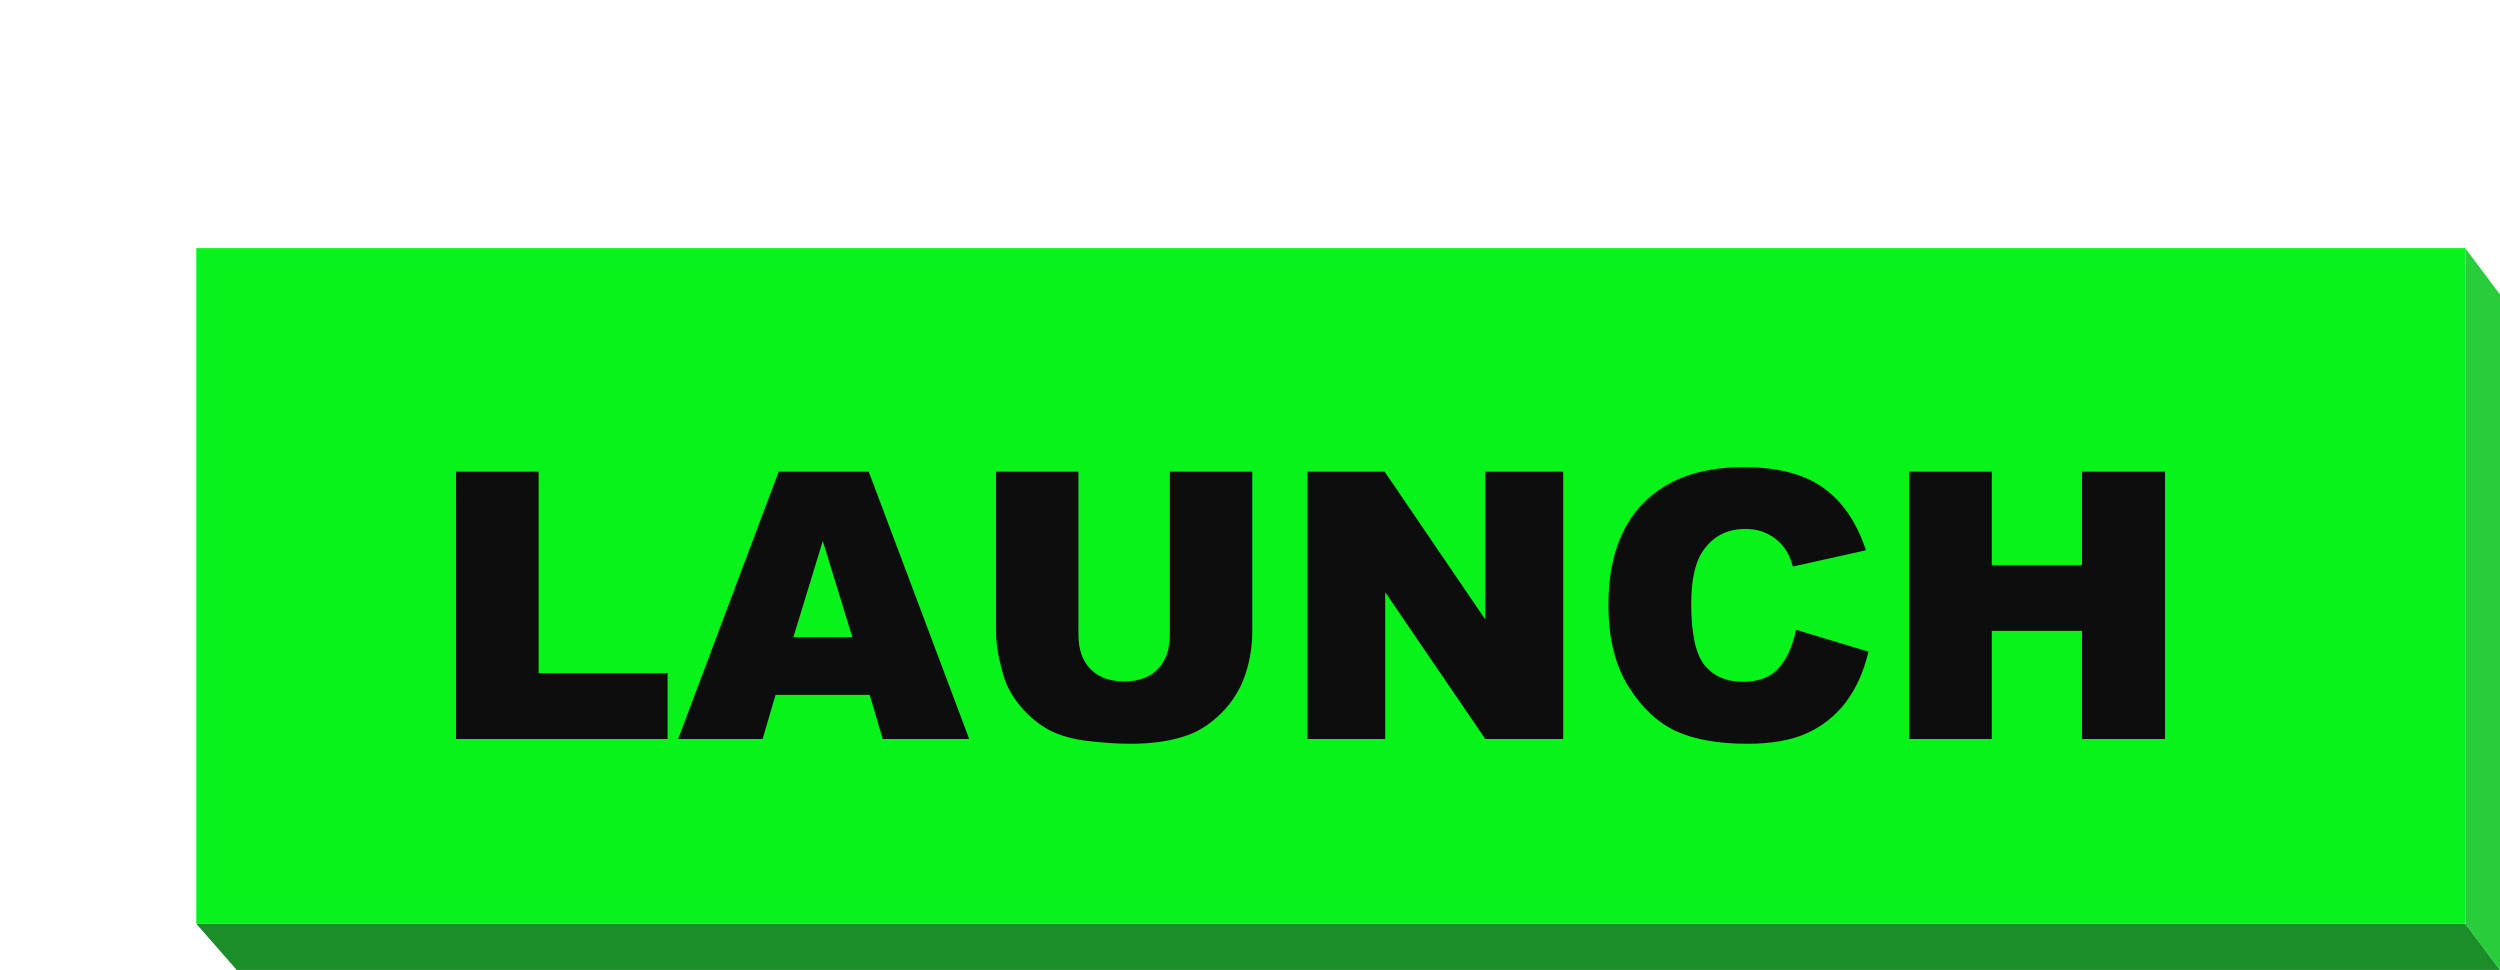
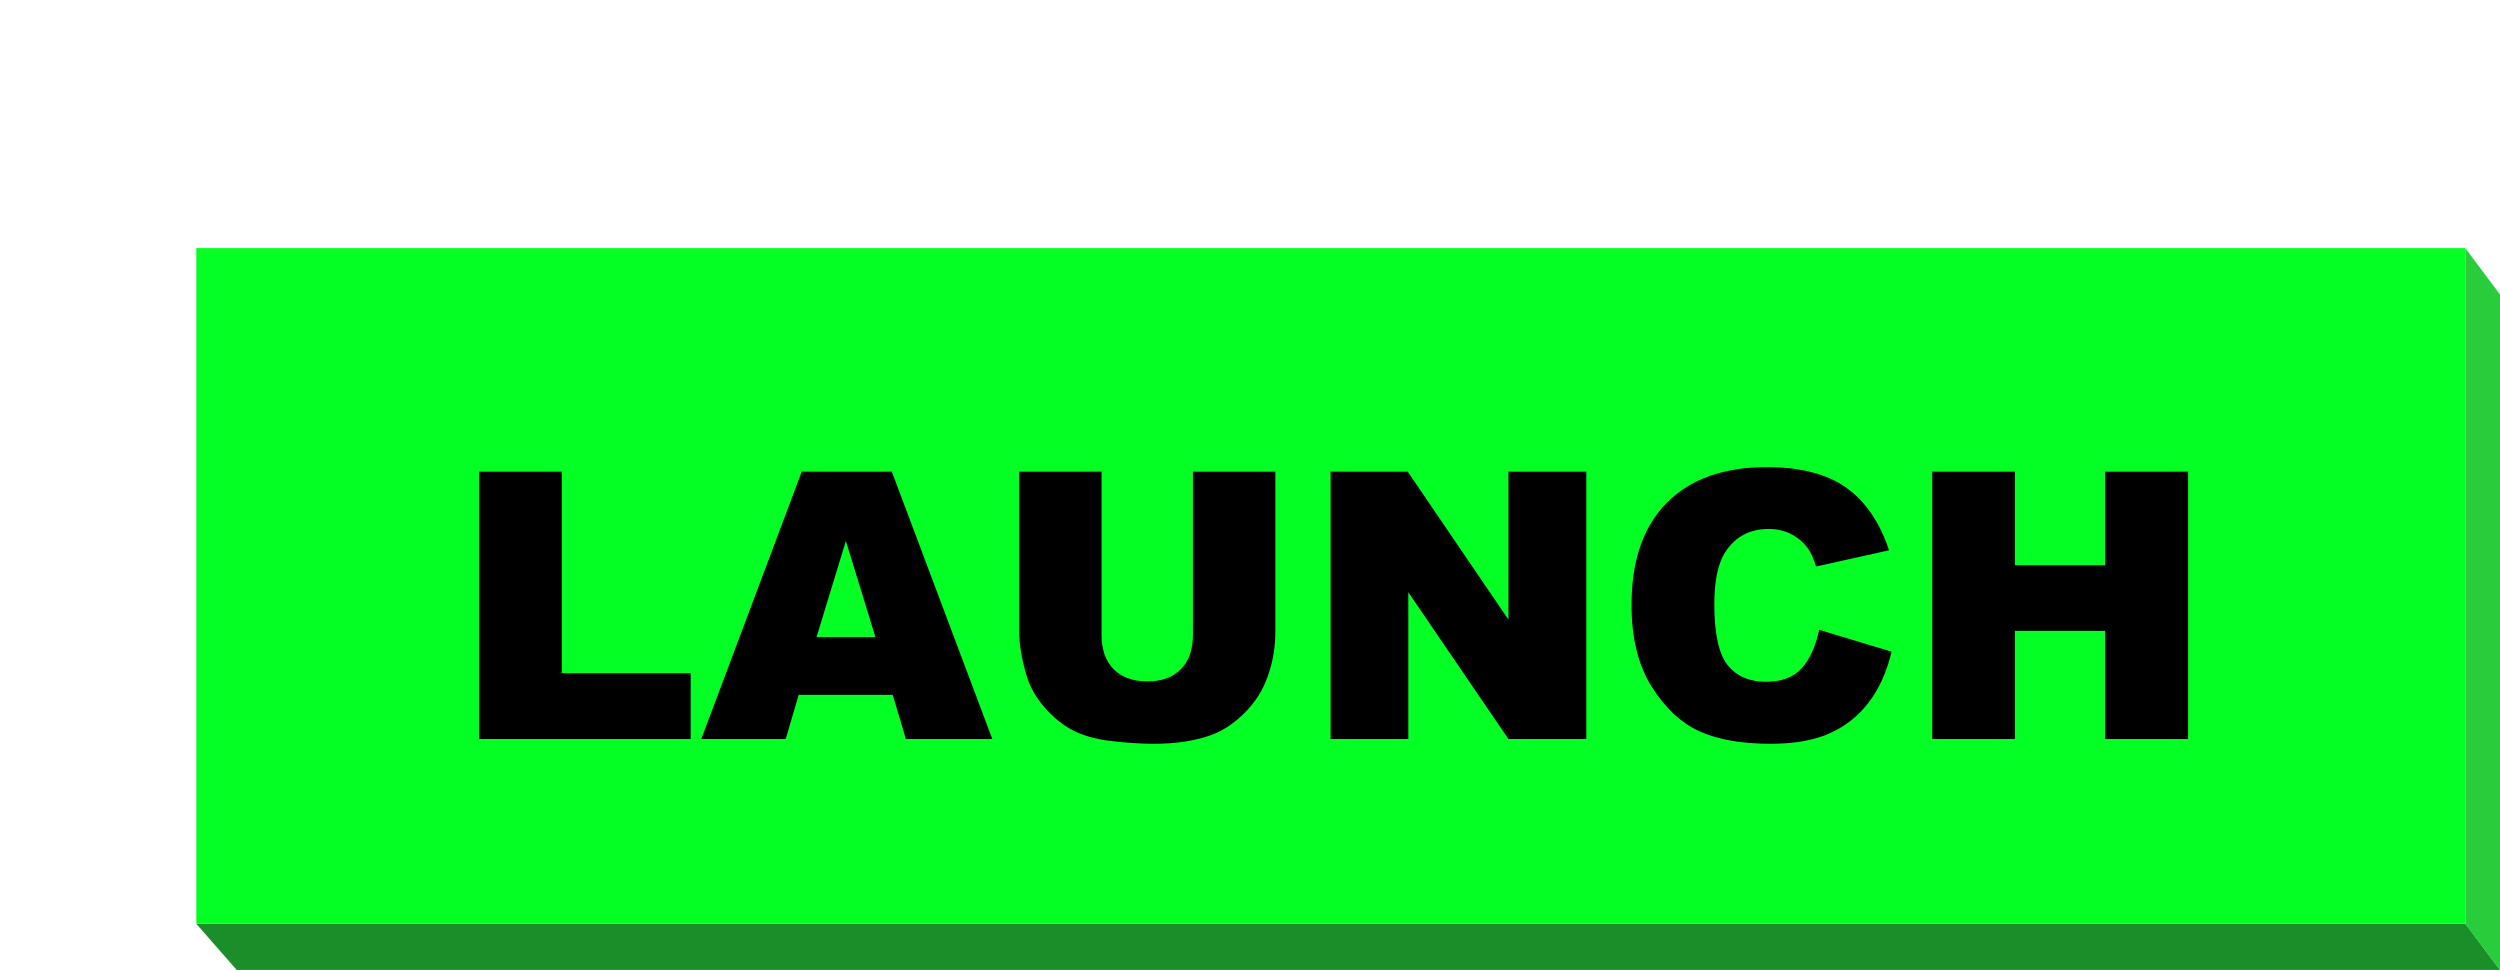
<svg xmlns="http://www.w3.org/2000/svg" width="433" height="168" viewBox="0 0 433 168" fill="none">
-   <path d="M41 167.998H433L427 160H34L41 167.998Z" fill="#1B8D29" />
+   <path d="M41.001 167.998H433.001L427.001 160H34.001L41.001 167.998Z" fill="#1B8D29" />
  <path d="M427 160.047L427 43L433 51V168L427 160.047Z" fill="#29CD3C" />
-   <path d="M36.572 45.548H424.428V157.428H36.572V45.548Z" fill="#08F31A" stroke="#08F31B" stroke-width="5.144" />
-   <path d="M78.986 81.694H93.295V116.597H115.626V128H78.986V81.694ZM150.624 120.356H134.325L132.083 128H117.458L134.862 81.694H150.466L167.87 128H152.898L150.624 120.356ZM147.623 110.343L142.506 93.697L137.421 110.343H147.623ZM202.615 81.694H216.892V109.301C216.892 112.038 216.461 114.628 215.597 117.071C214.755 119.493 213.418 121.62 211.586 123.452C209.775 125.263 207.869 126.536 205.869 127.274C203.089 128.305 199.751 128.821 195.856 128.821C193.603 128.821 191.139 128.663 188.465 128.347C185.811 128.032 183.59 127.41 181.8 126.484C180.01 125.536 178.367 124.199 176.872 122.472C175.398 120.746 174.388 118.966 173.84 117.134C172.956 114.186 172.513 111.575 172.513 109.301V81.694H186.791V109.964C186.791 112.491 187.485 114.47 188.875 115.902C190.286 117.313 192.234 118.019 194.719 118.019C197.182 118.019 199.109 117.324 200.499 115.934C201.91 114.523 202.615 112.533 202.615 109.964V81.694ZM226.463 81.694H239.824L257.26 107.311V81.694H270.747V128H257.26L239.919 102.573V128H226.463V81.694ZM311.083 109.08L323.623 112.87C322.781 116.387 321.454 119.324 319.643 121.683C317.832 124.041 315.579 125.821 312.884 127.021C310.209 128.221 306.798 128.821 302.65 128.821C297.617 128.821 293.5 128.095 290.299 126.642C287.12 125.168 284.372 122.588 282.055 118.903C279.739 115.218 278.581 110.501 278.581 104.752C278.581 97.087 280.613 91.202 284.677 87.096C288.762 82.968 294.532 80.905 301.986 80.905C307.819 80.905 312.399 82.084 315.726 84.442C319.074 86.801 321.559 90.423 323.181 95.308L310.546 98.119C310.104 96.708 309.641 95.677 309.156 95.024C308.356 93.929 307.377 93.087 306.219 92.497C305.061 91.907 303.766 91.612 302.334 91.612C299.091 91.612 296.606 92.918 294.879 95.529C293.574 97.466 292.921 100.509 292.921 104.658C292.921 109.796 293.7 113.323 295.258 115.239C296.817 117.134 299.007 118.082 301.828 118.082C304.566 118.082 306.629 117.313 308.019 115.776C309.43 114.239 310.451 112.007 311.083 109.08ZM330.667 81.694H344.975V97.898H360.611V81.694H374.982V128H360.611V109.269H344.975V128H330.667V81.694Z" fill="#0D0D0D" />
+   <path d="M34.001 42.976H427.001V160H34.001V42.976Z" fill="#03FF24" />
+   <path d="M82.986 81.694H97.295V116.597H119.626V128H82.986V81.694ZM154.624 120.356H138.325L136.083 128H121.458L138.862 81.694H154.466L171.87 128H156.898L154.624 120.356ZM151.623 110.343L146.506 93.697L141.421 110.343H151.623ZM206.615 81.694H220.892V109.301C220.892 112.038 220.461 114.629 219.597 117.071C218.755 119.493 217.418 121.62 215.586 123.452C213.775 125.263 211.869 126.537 209.869 127.274C207.089 128.305 203.751 128.821 199.856 128.821C197.603 128.821 195.139 128.663 192.465 128.348C189.811 128.032 187.59 127.411 185.8 126.484C184.01 125.536 182.367 124.199 180.872 122.472C179.398 120.746 178.388 118.966 177.84 117.134C176.956 114.186 176.513 111.575 176.513 109.301V81.694H190.79V109.964C190.79 112.491 191.485 114.471 192.875 115.903C194.286 117.313 196.234 118.019 198.719 118.019C201.182 118.019 203.109 117.324 204.499 115.934C205.91 114.523 206.615 112.533 206.615 109.964V81.694ZM230.463 81.694H243.824L261.26 107.311V81.694H274.747V128H261.26L243.919 102.573V128H230.463V81.694ZM315.083 109.08L327.623 112.87C326.781 116.387 325.454 119.324 323.643 121.683C321.832 124.041 319.579 125.821 316.883 127.021C314.209 128.221 310.798 128.821 306.649 128.821C301.617 128.821 297.5 128.095 294.299 126.642C291.119 125.168 288.371 122.588 286.055 118.903C283.739 115.218 282.581 110.501 282.581 104.753C282.581 97.088 284.613 91.202 288.677 87.096C292.762 82.968 298.532 80.905 305.986 80.905C311.819 80.905 316.399 82.084 319.726 84.442C323.074 86.801 325.559 90.423 327.181 95.308L314.546 98.119C314.104 96.709 313.641 95.677 313.156 95.024C312.356 93.929 311.377 93.087 310.219 92.497C309.061 91.907 307.766 91.613 306.334 91.613C303.091 91.613 300.606 92.918 298.879 95.529C297.574 97.467 296.921 100.509 296.921 104.658C296.921 109.796 297.7 113.323 299.258 115.239C300.817 117.134 303.007 118.082 305.828 118.082C308.566 118.082 310.629 117.313 312.019 115.776C313.43 114.239 314.451 112.007 315.083 109.08ZM334.667 81.694H348.975V97.898H364.611V81.694H378.982V128H364.611V109.269H348.975V128H334.667V81.694Z" fill="black" />
</svg>
